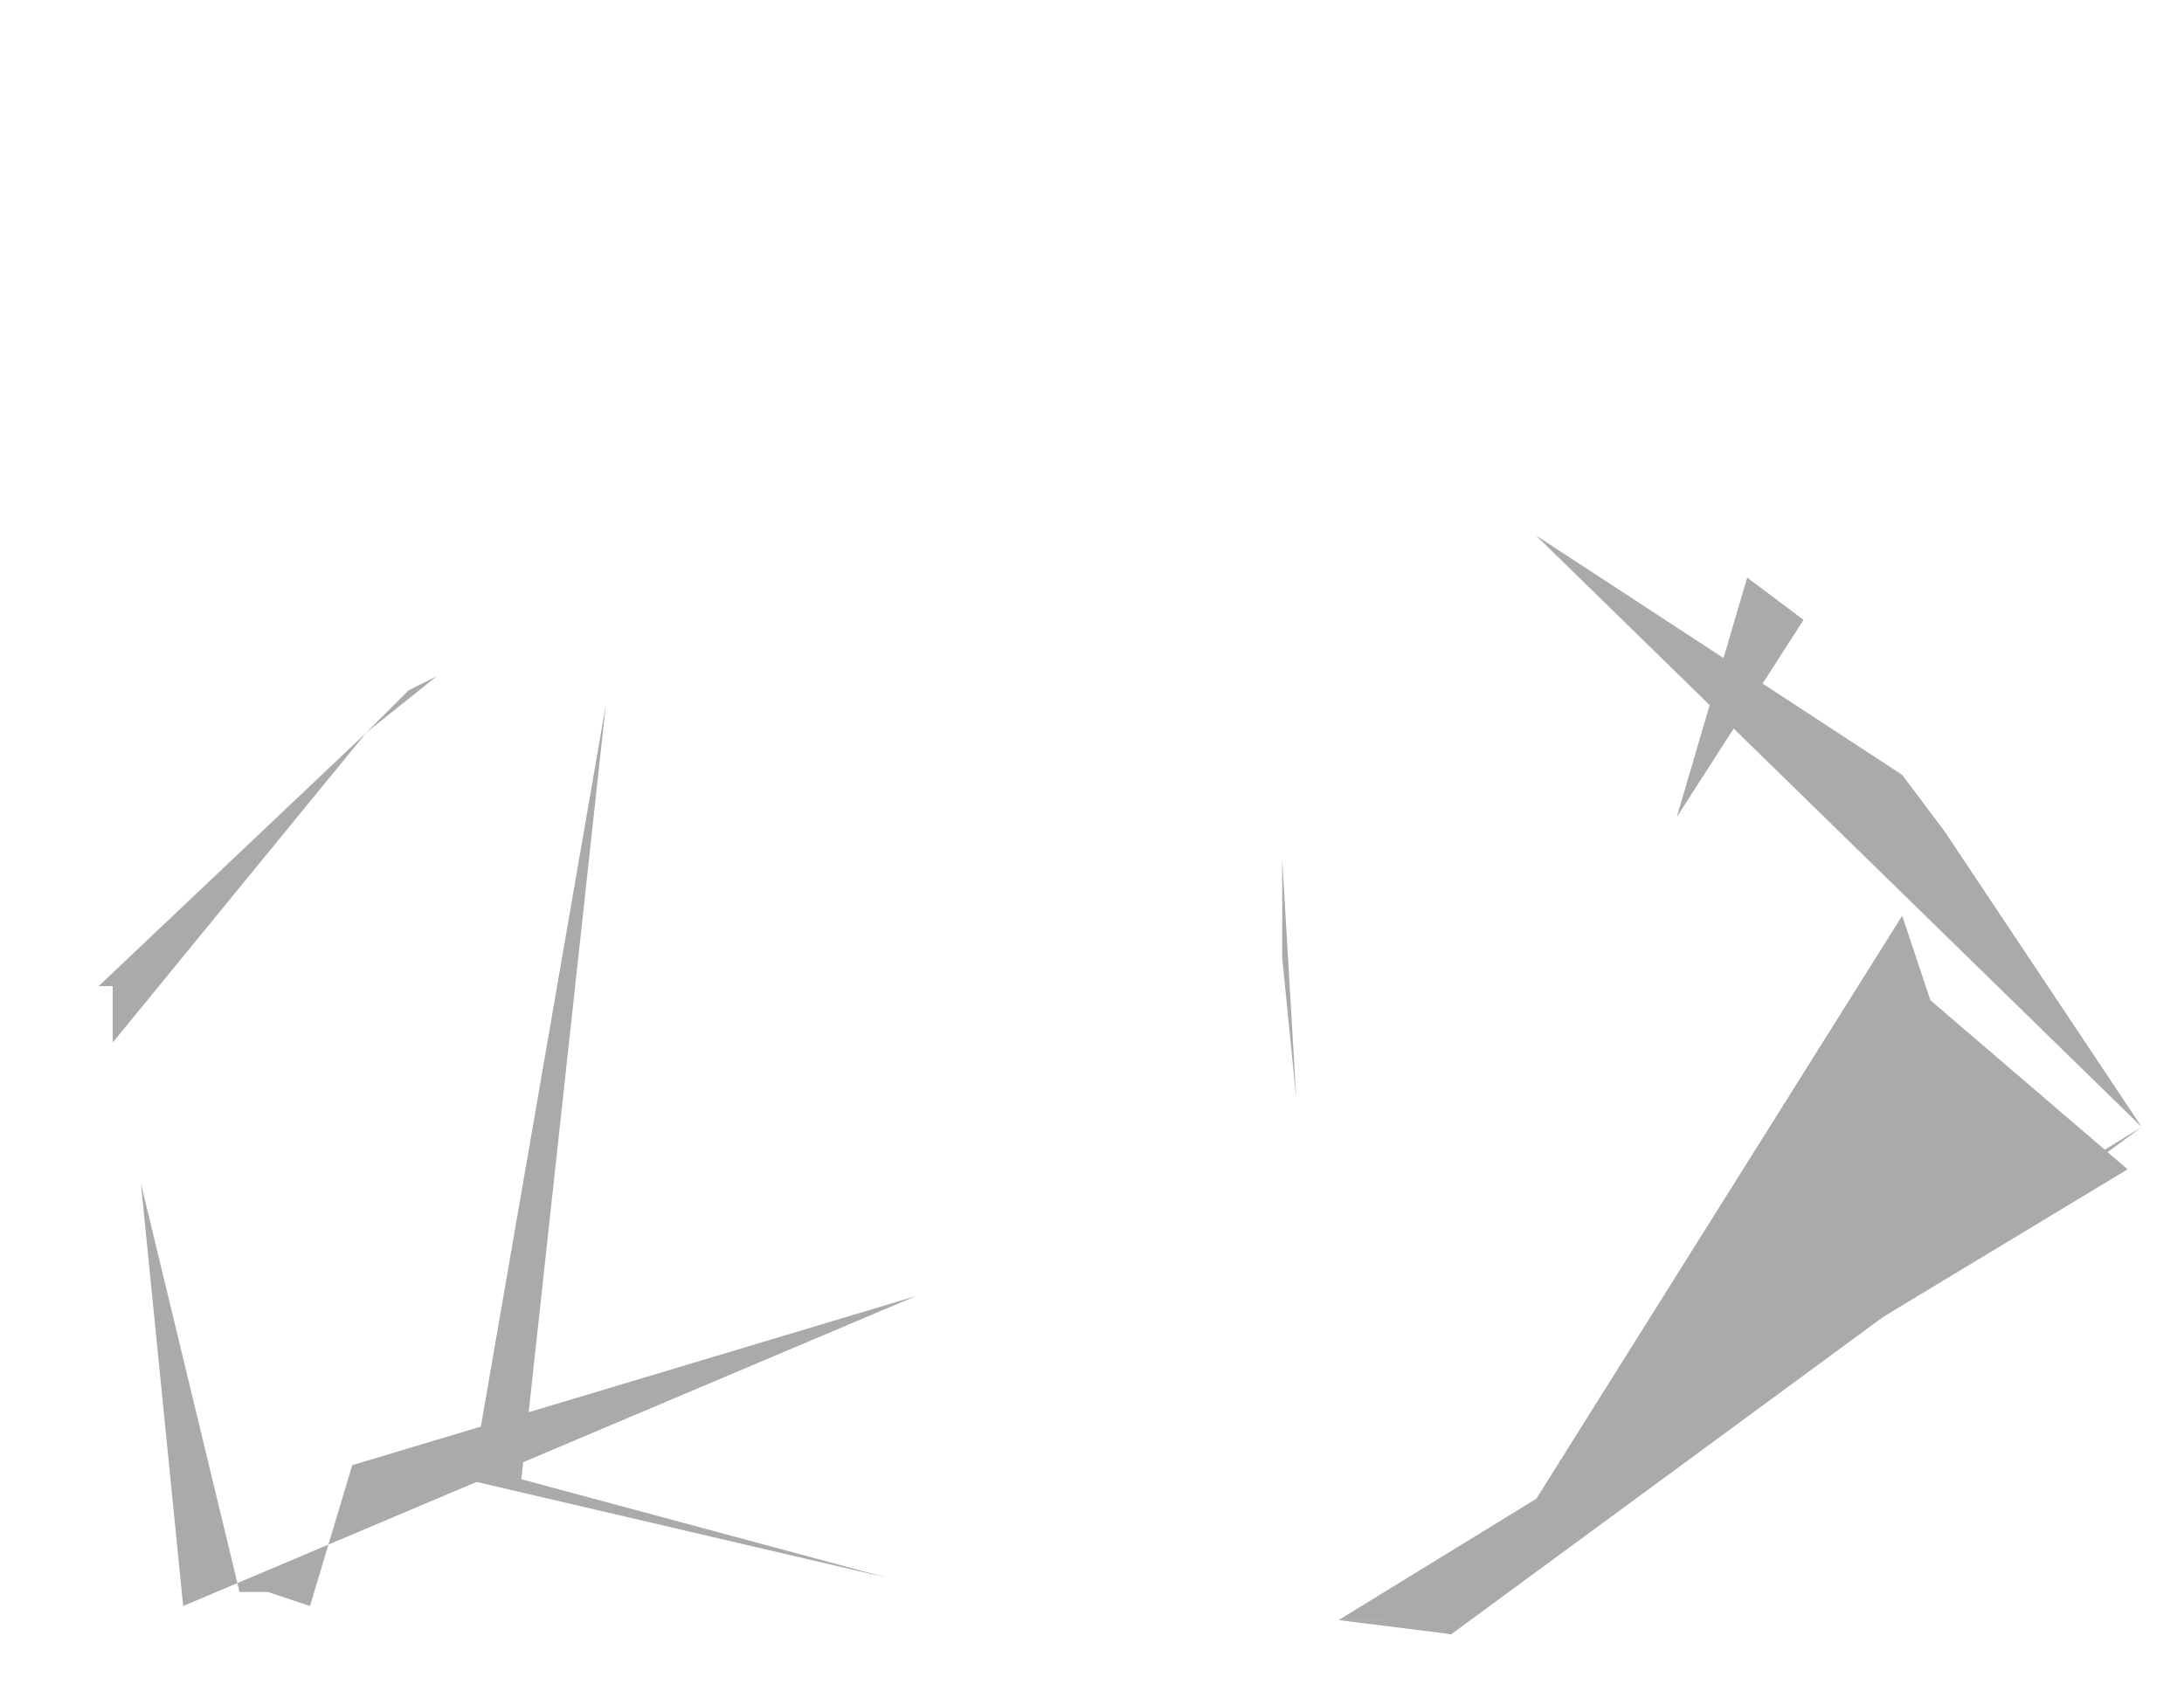
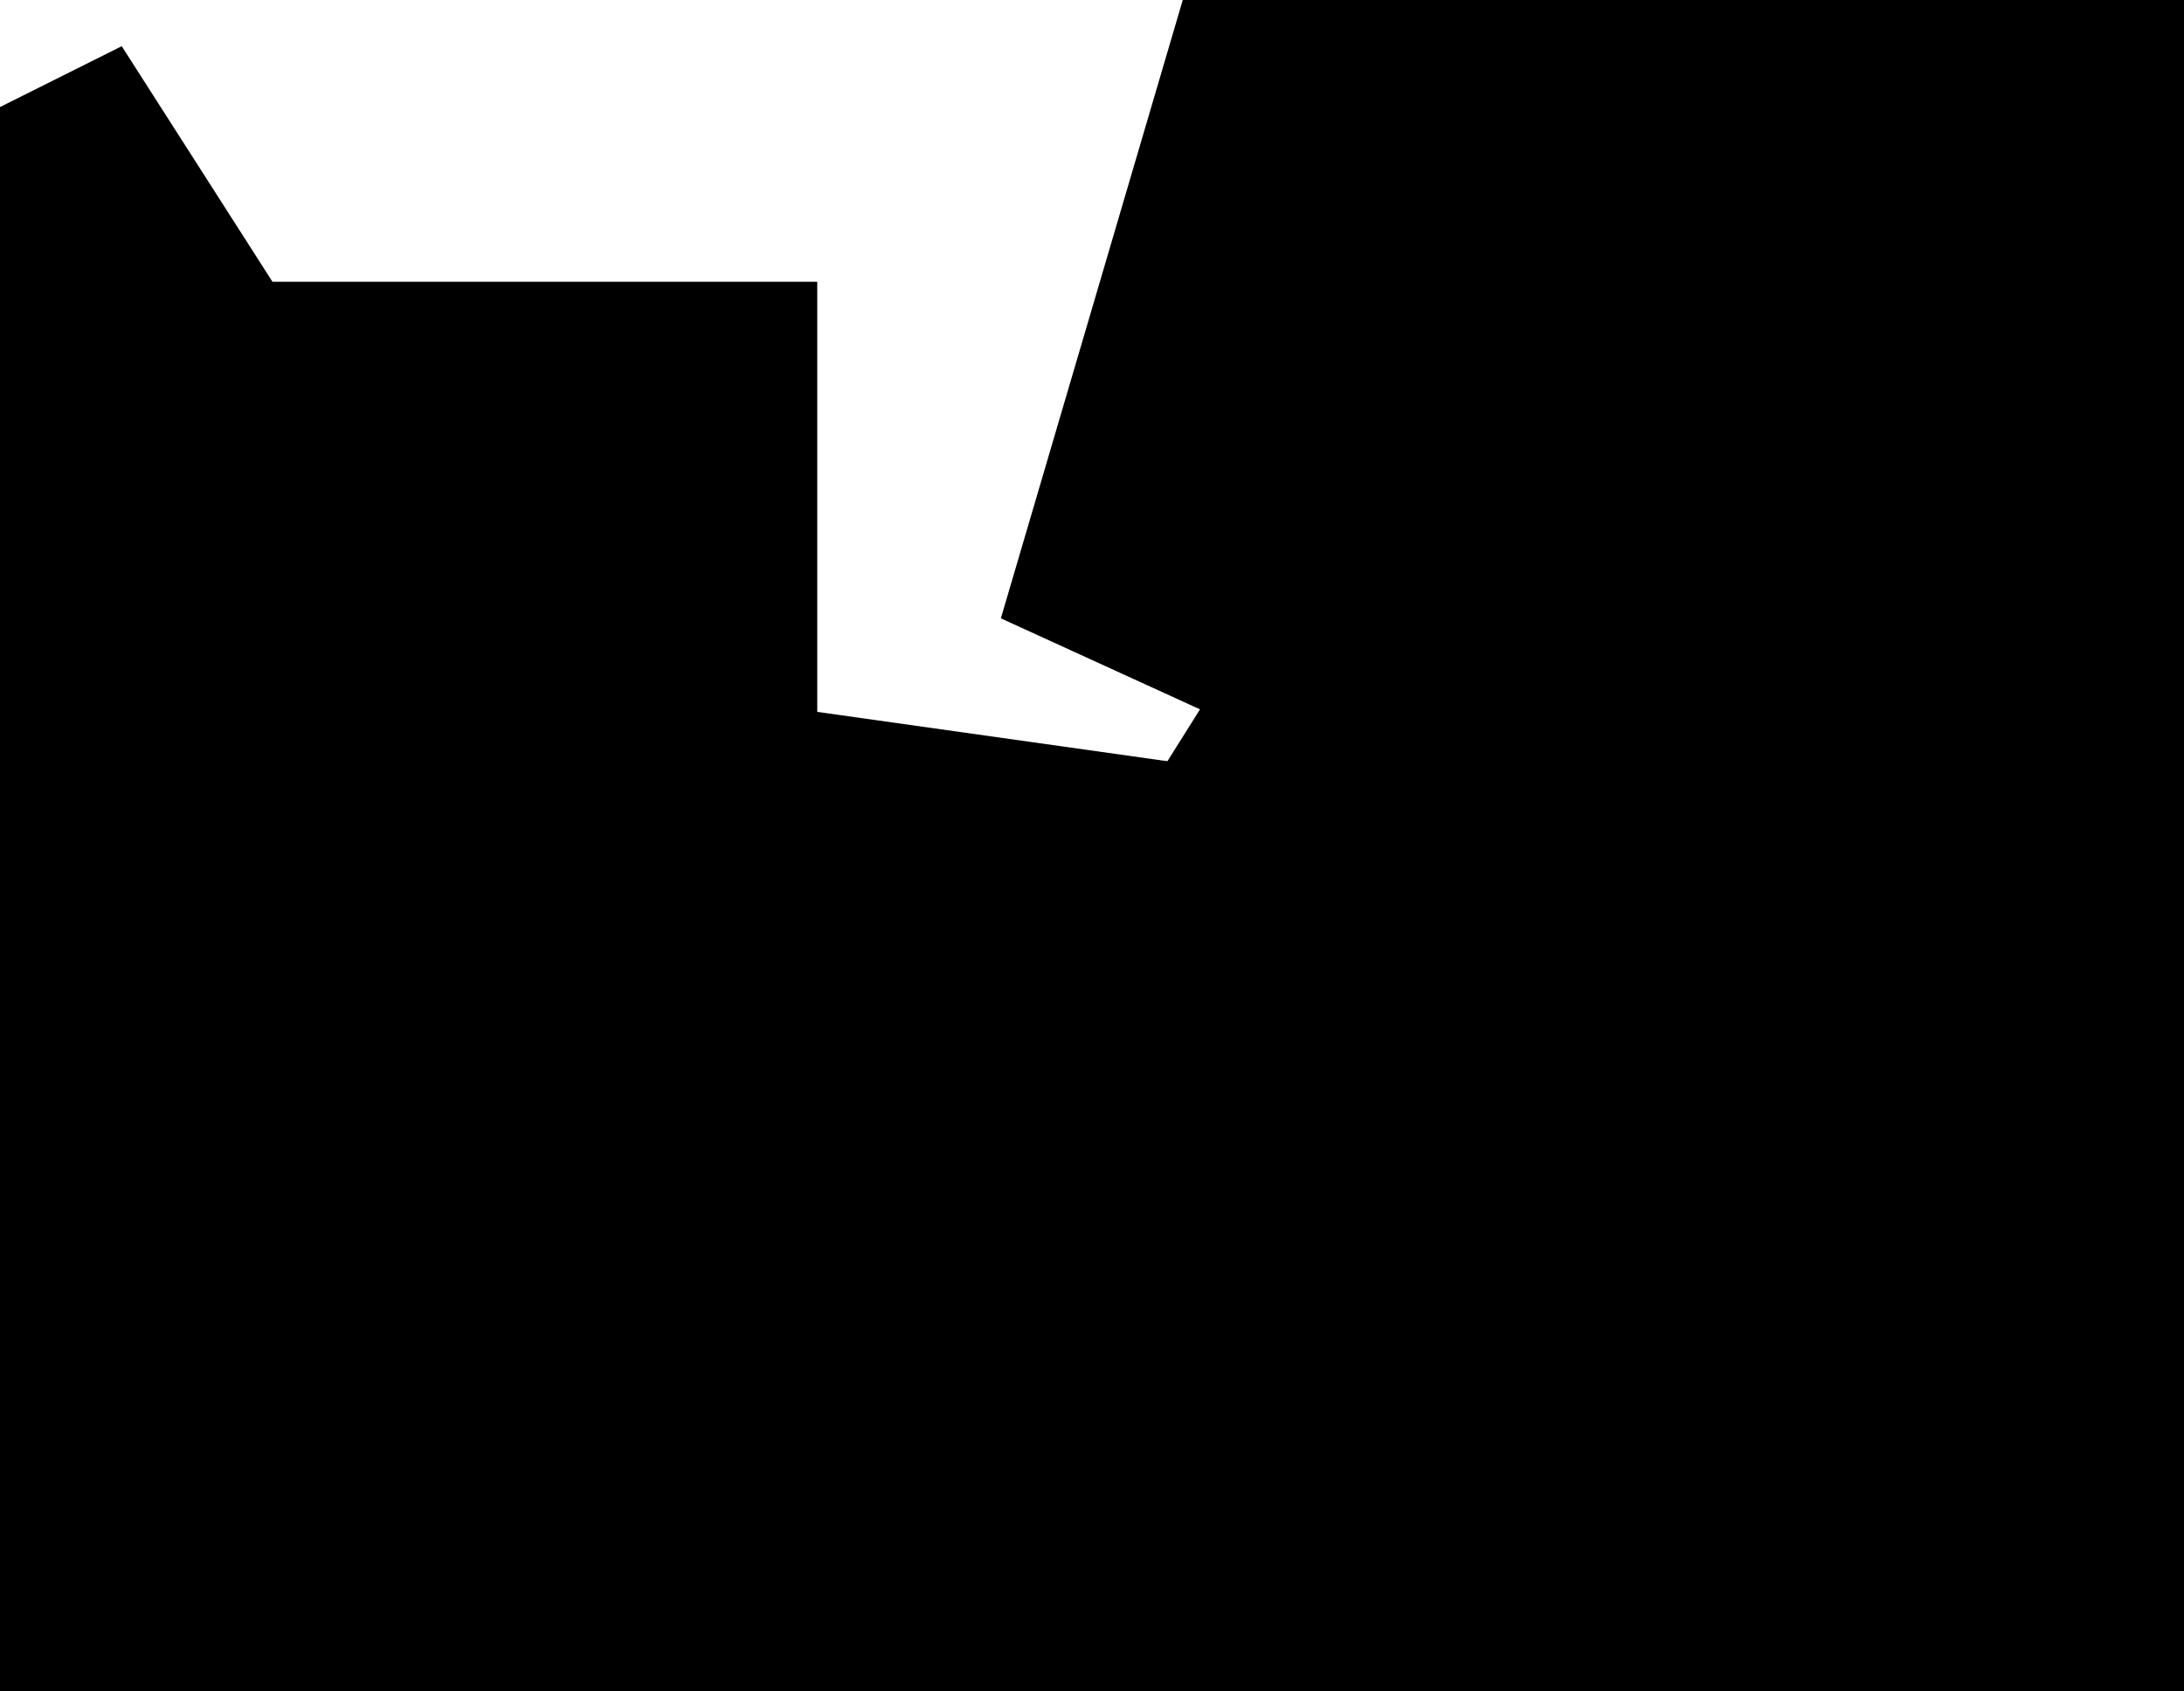
<svg xmlns="http://www.w3.org/2000/svg" viewBox="-0.094 -0.062 0.155 0.12">
-   <g stroke="#000" stroke-width="0">
+   <g stroke="#000" stroke-width="0.1">
    <g fill="#aaa">
      <polygon points="-0.061,0.043 -0.06,0.04 -0.051,-0.012 -0.057,0.043 -0.031,0.05 " />
      <polygon points="0.057,0.021 0.004,0.053 0.001,0.053 0.009,0.054 0.041,0.003 0.043,0.009 " />
      <polygon points="0.025,-0.004 0.034,-0.018 0.03,-0.021 " />
      <polygon points="0.058,0.018 0.009,0.054 0.004,0.053 0.001,0.053 " />
      <polygon points="0.058,0.018 0.044,-0.003 0.041,-0.007 0.015,-0.024 " />
      <polygon points="-0.086,0.008 " />
      <polygon points="-0.029,0.03 -0.001,0.054 " />
      <polygon points="0.002,0.012 " />
      <polygon points="-0.031,0.026 -0.029,0.03 " />
      <polygon points="-0.029,0.03 -0.069,0.042 -0.072,0.052 -0.075,0.051 -0.077,0.051 -0.084,0.022 -0.081,0.052 " />
      <polygon points="-0.087,0.008 -0.086,0.008 -0.086,0.012 -0.068,-0.01 -0.065,-0.013 -0.063,-0.014 -0.068,-0.01 " />
      <polygon points="-0.056,0.025 " />
      <polygon points="-0.002,0.016 -0.003,0.006 -0.003,-0.001 " />
      <polygon points="-0.087,0.008 " />
    </g>
  </g>
</svg>
